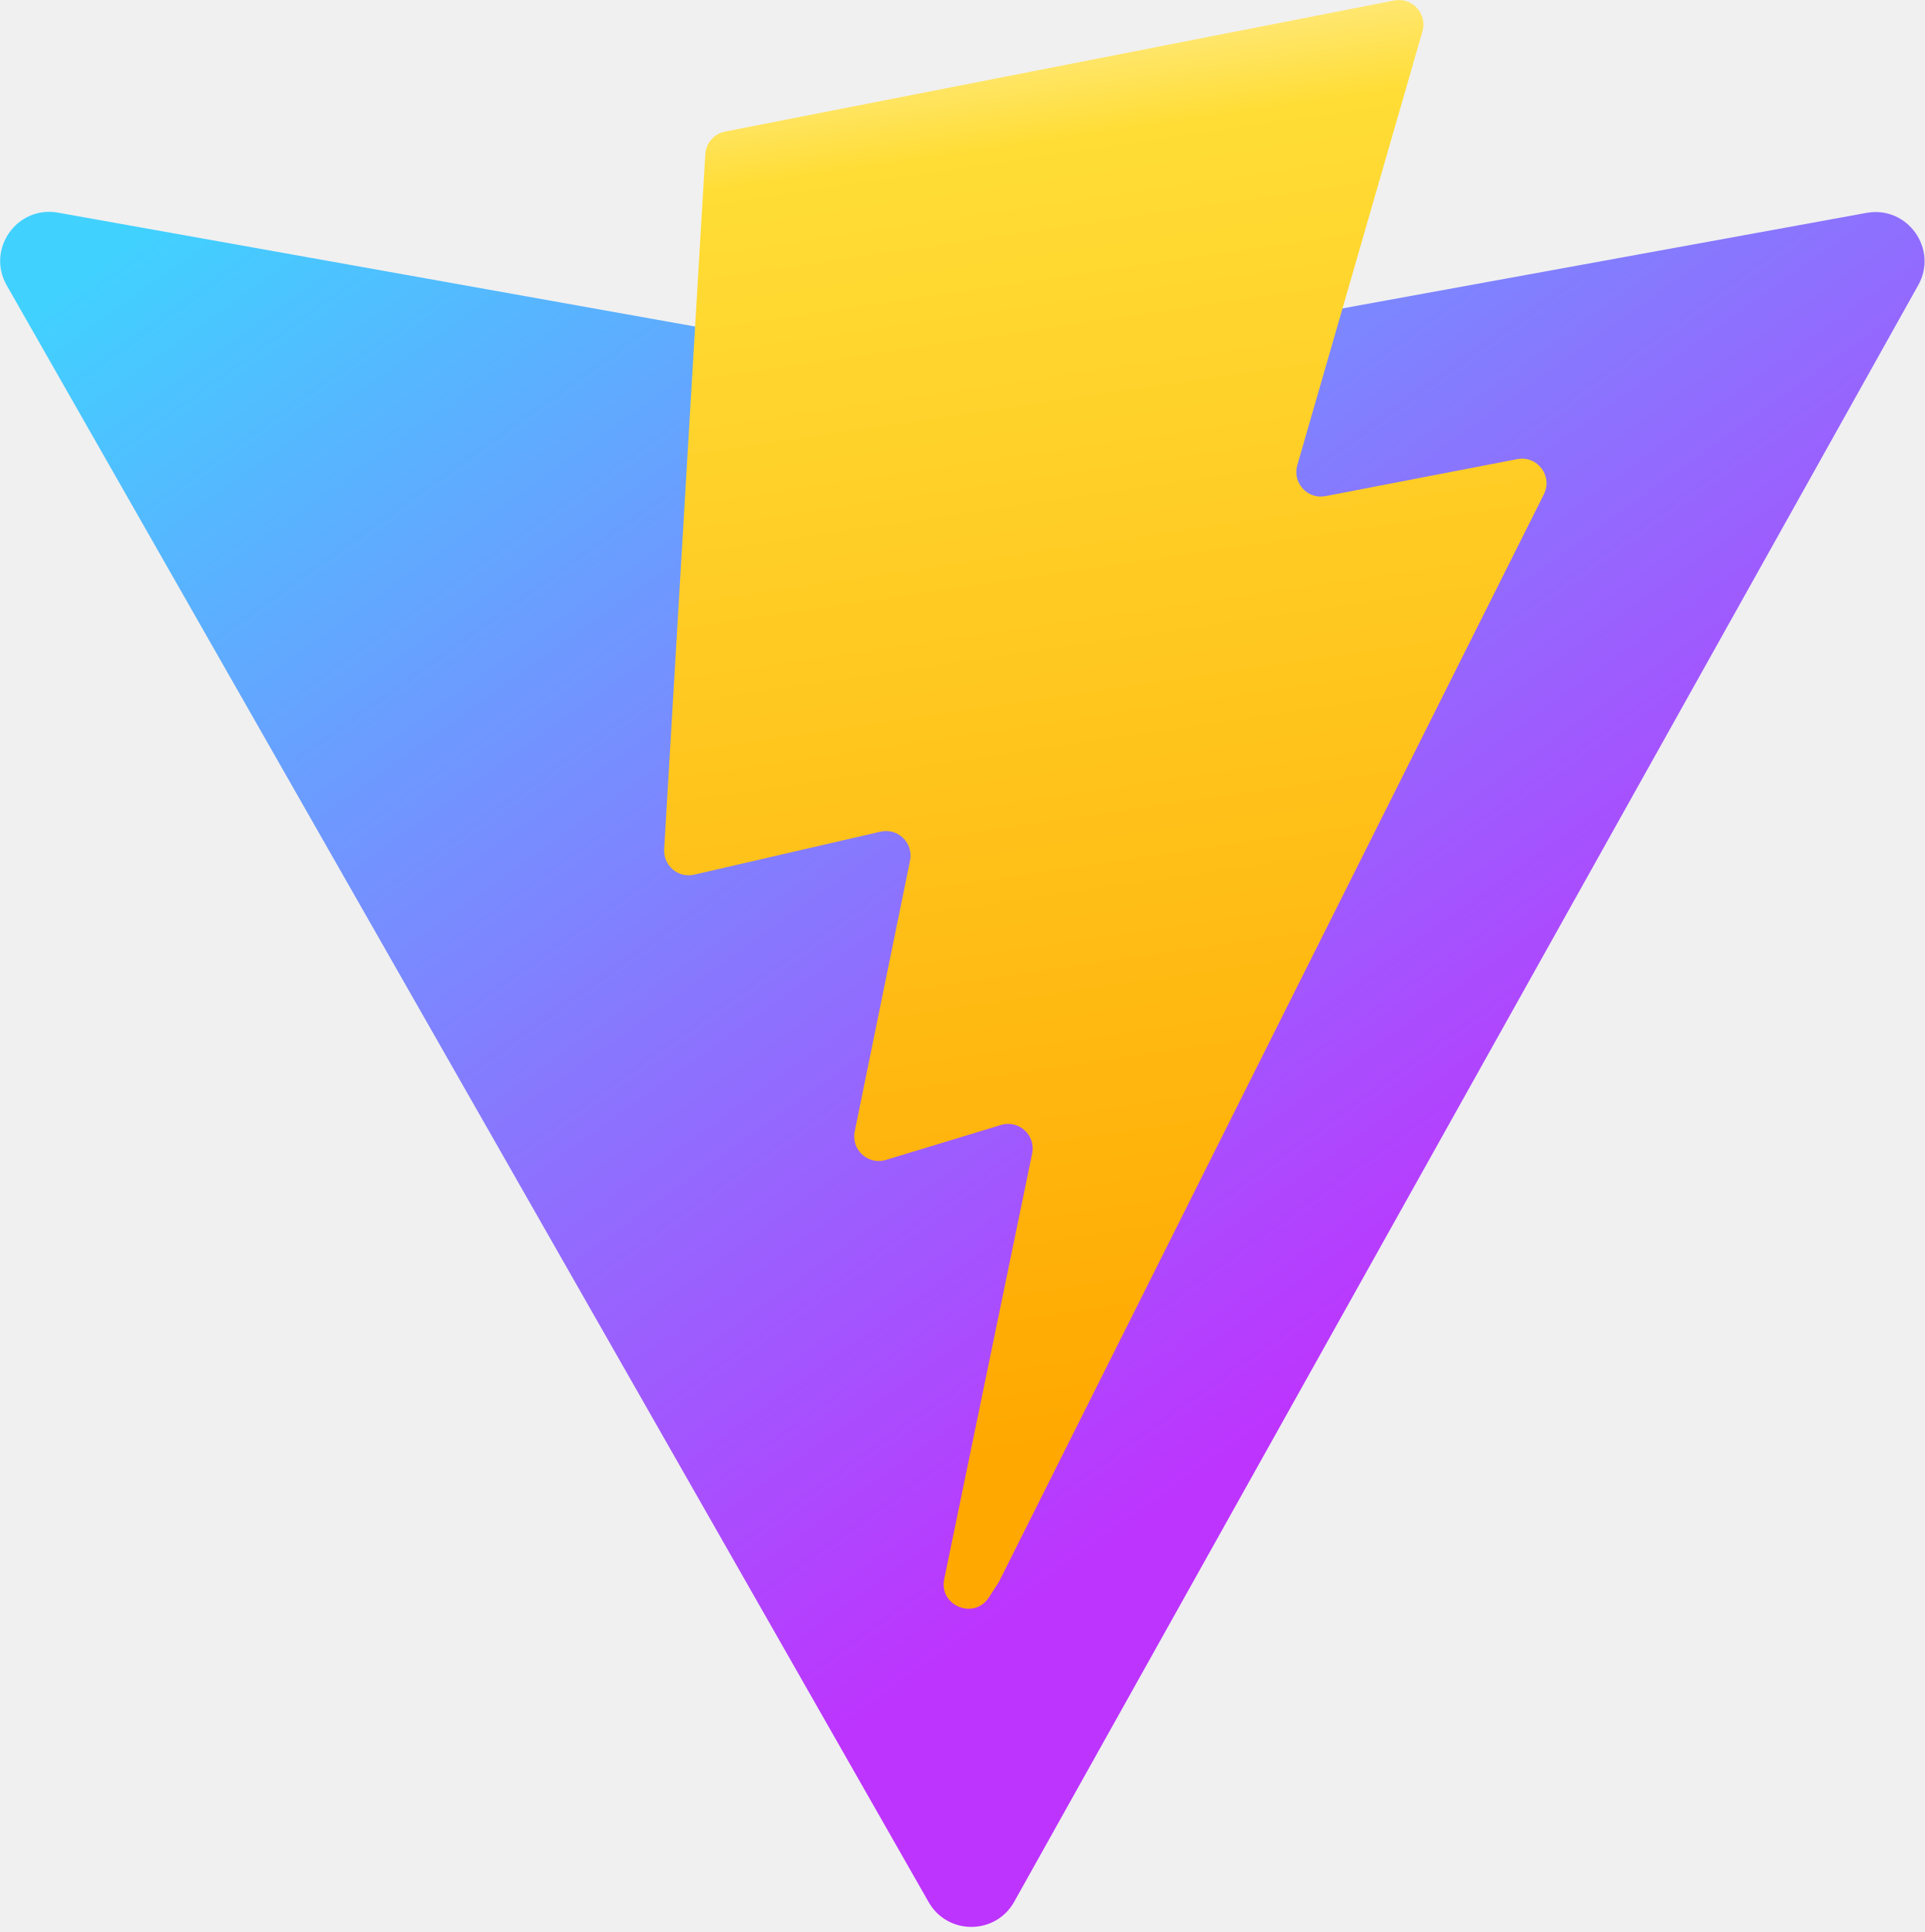
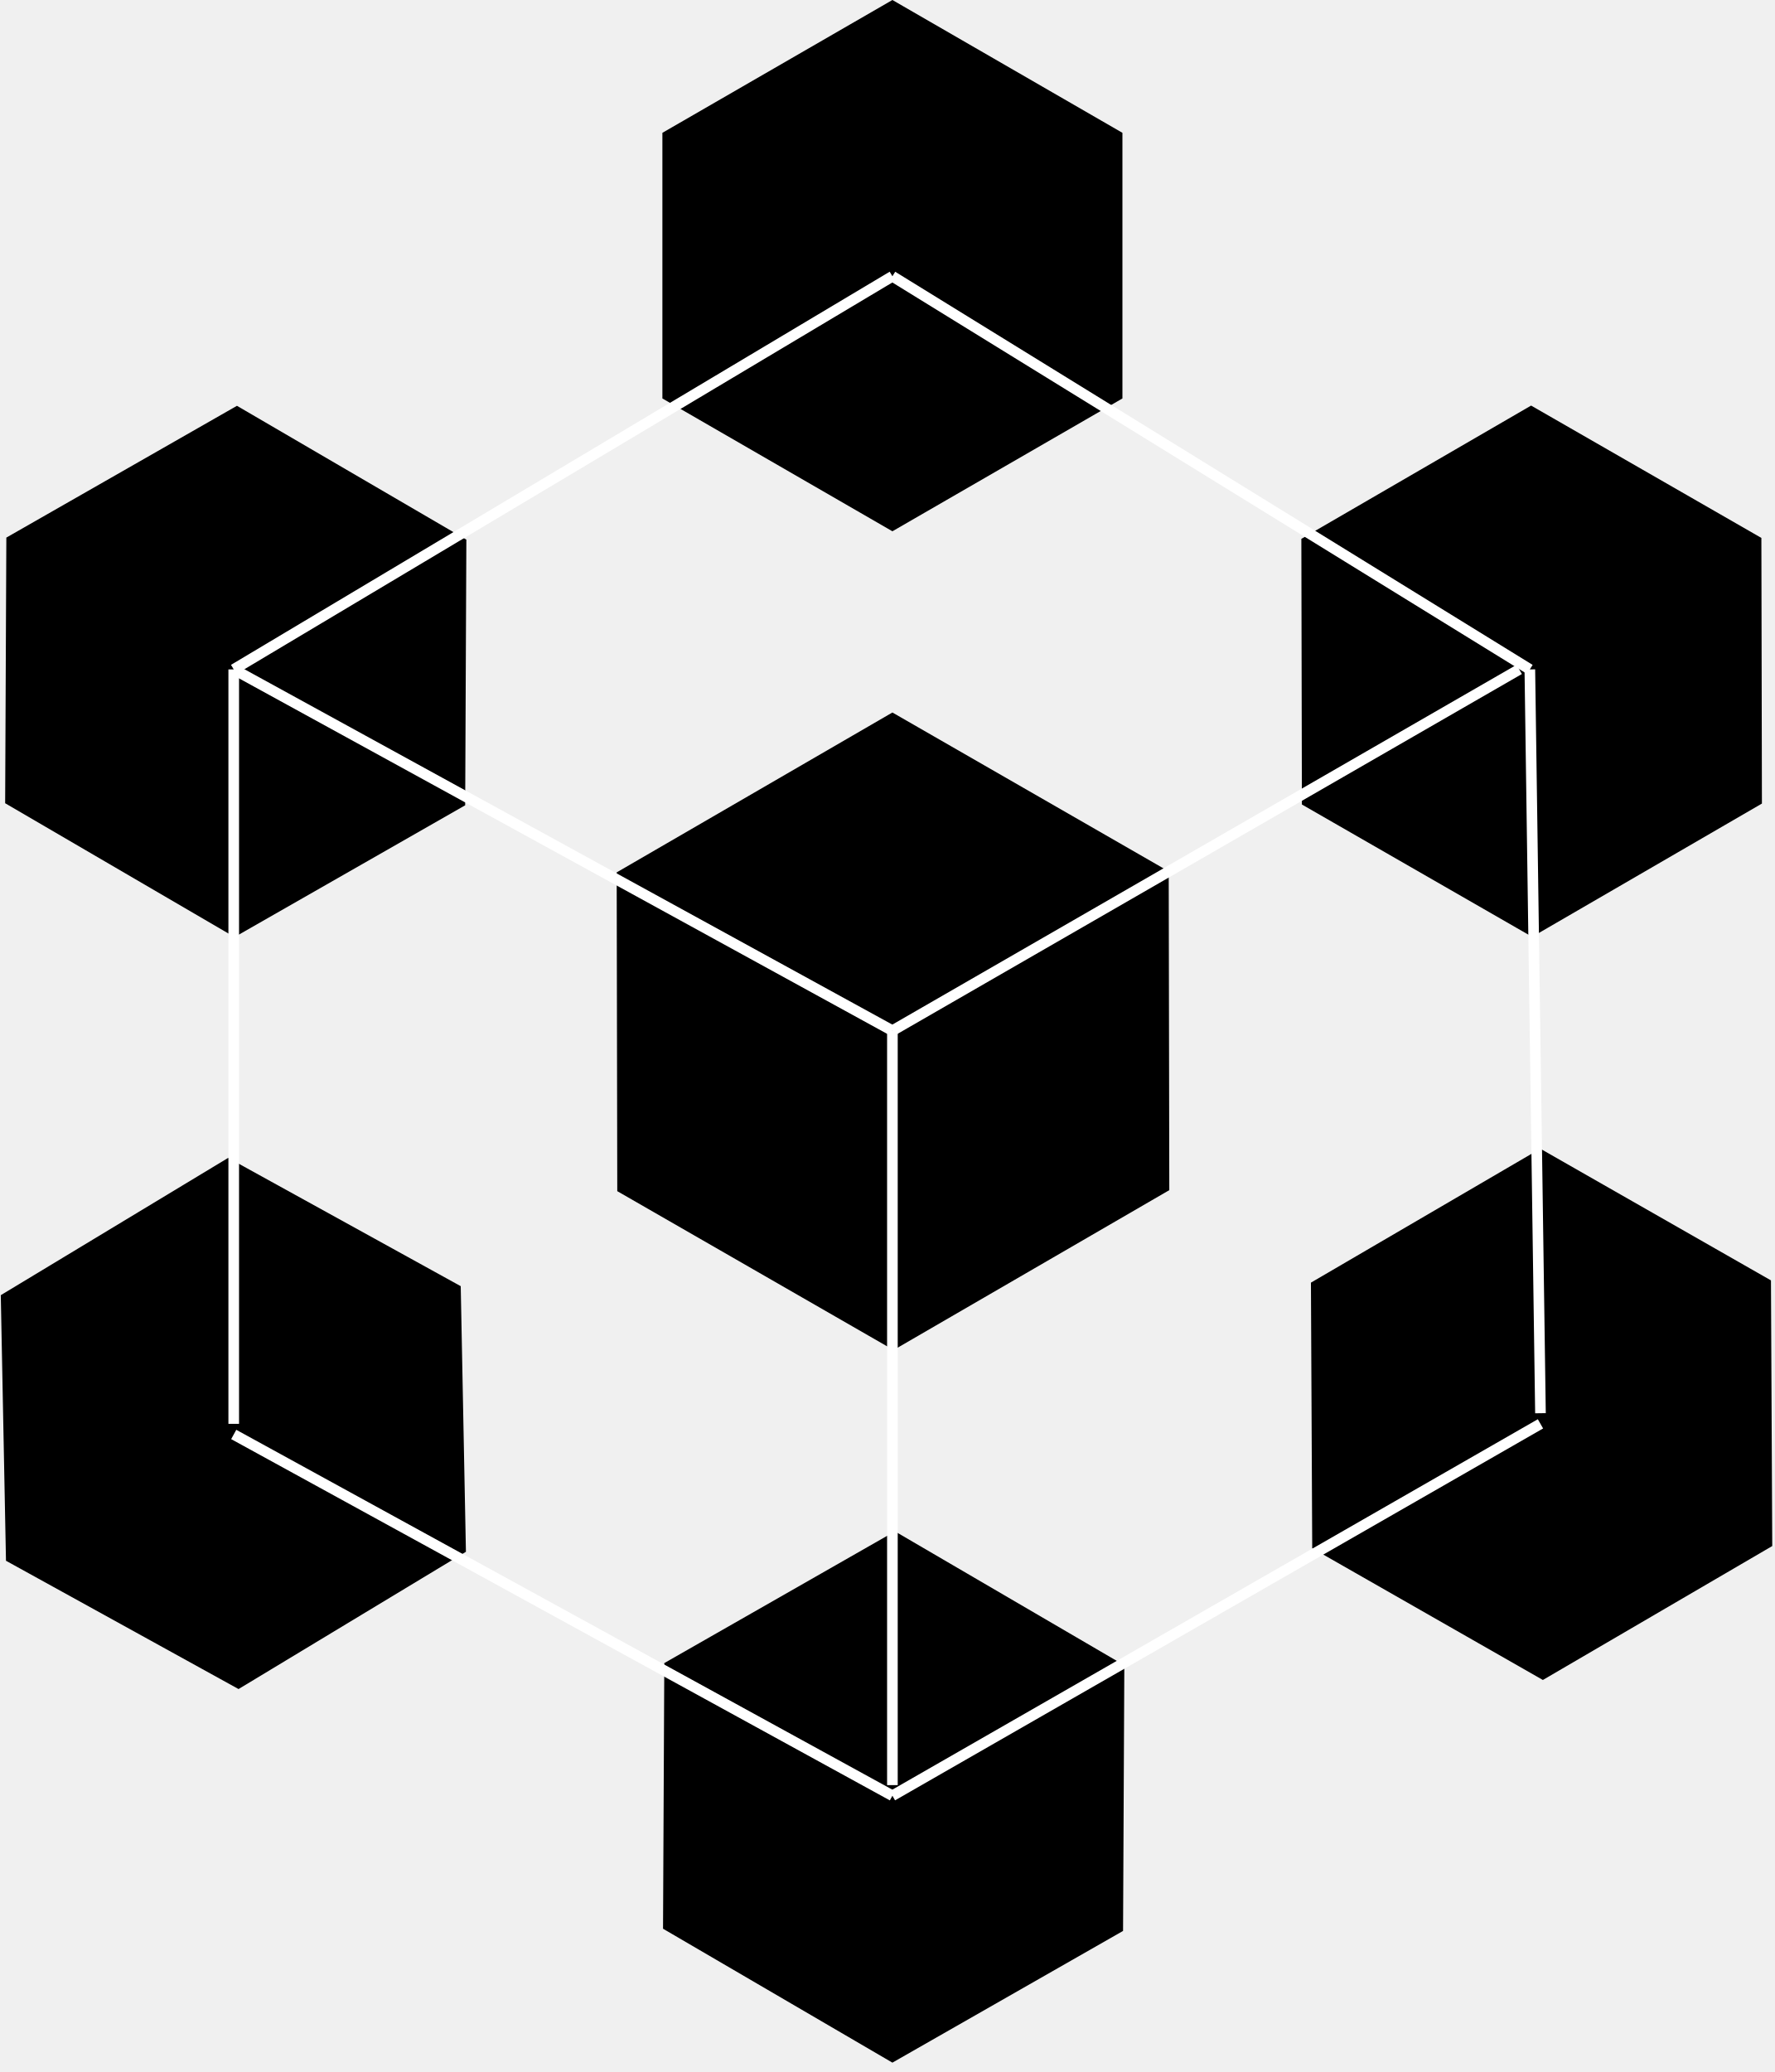
- <svg xmlns="http://www.w3.org/2000/svg" aria-hidden="true" role="img" class="iconify iconify--logos" width="31.88" height="32" preserveAspectRatio="xMidYMid meet" viewBox="0 0 256 257">
-   <defs>
-     <linearGradient id="IconifyId1813088fe1fbc01fb466" x1="-.828%" x2="57.636%" y1="7.652%" y2="78.411%">
-       <stop offset="0%" stop-color="#41D1FF" />
-       <stop offset="100%" stop-color="#BD34FE" />
-     </linearGradient>
-     <linearGradient id="IconifyId1813088fe1fbc01fb467" x1="43.376%" x2="50.316%" y1="2.242%" y2="89.03%">
-       <stop offset="0%" stop-color="#FFEA83" />
-       <stop offset="8.333%" stop-color="#FFDD35" />
-       <stop offset="100%" stop-color="#FFA800" />
-     </linearGradient>
-   </defs>
-   <path fill="url(#IconifyId1813088fe1fbc01fb466)" d="M255.153 37.938L134.897 252.976c-2.483 4.44-8.862 4.466-11.382.048L.875 37.958c-2.746-4.814 1.371-10.646 6.827-9.67l120.385 21.517a6.537 6.537 0 0 0 2.322-.004l117.867-21.483c5.438-.991 9.574 4.796 6.877 9.62Z" />
-   <path fill="url(#IconifyId1813088fe1fbc01fb467)" d="M185.432.063L96.44 17.501a3.268 3.268 0 0 0-2.634 3.014l-5.474 92.456a3.268 3.268 0 0 0 3.997 3.378l24.777-5.718c2.318-.535 4.413 1.507 3.936 3.838l-7.361 36.047c-.495 2.426 1.782 4.5 4.151 3.78l15.304-4.649c2.372-.72 4.652 1.36 4.15 3.788l-11.698 56.621c-.732 3.542 3.979 5.473 5.943 2.437l1.313-2.028l72.516-144.72c1.215-2.423-.88-5.186-3.54-4.672l-25.505 4.922c-2.396.462-4.435-1.77-3.759-4.114l16.646-57.705c.677-2.35-1.37-4.583-3.769-4.113Z" />
+ <svg xmlns="http://www.w3.org/2000/svg" viewBox="0 0 167 195" fill="none">
+   <path d="M84 50L62.349 37.5L62.349 12.5L84 1.62913e-06L105.651 12.5L105.651 37.5L84 50Z" fill="black" />
+   <path d="M43.786 75.788L22.079 88.191L0.485 75.594L0.597 50.595L22.303 38.191L43.897 50.788L43.786 75.788Z" fill="black" />
+   <path d="M122.544 75.713L122.493 50.713L144.118 38.169L165.794 50.625L165.845 75.625L144.22 88.169L122.544 75.713Z" fill="black" />
+   <path d="M43.856 146.04L22.454 158.96L0.563 146.886L0.074 121.891L21.477 108.97L43.367 121.044L43.856 146.04Z" fill="black" />
+   <path d="M123.395 120.711L144.985 108.106L166.696 120.501L166.817 145.501L145.227 158.106L123.516 145.711L123.395 120.711Z" fill="black" />
+   <path d="M84 67.055L110.008 82.007L110.063 112.007L84.11 127.055L58.102 112.102L58.047 82.102L84 67.055Z" fill="black" />
+   <path d="M84.24 144.12L105.83 156.724L105.71 181.723L84 194.119L62.409 181.516L62.529 156.516L84.24 144.12Z" fill="black" />
+   <path d="M144 63L145 133" stroke="white" strokeWidth="3" strokeLinecap="round" />
+   <path d="M84 26L144 63" stroke="white" strokeWidth="3" strokeLinecap="round" />
+   <path d="M84 26L22 63" stroke="white" strokeWidth="3" strokeLinecap="round" />
+   <path d="M84 169L145 134" stroke="white" strokeWidth="3" strokeLinecap="round" />
+   <path d="M84 97L22 63" stroke="white" strokeWidth="3" strokeLinecap="round" />
+   <path d="M84 97L143 63" stroke="white" strokeWidth="3" strokeLinecap="round" />
+   <path d="M84 97V168" stroke="white" strokeWidth="3" strokeLinecap="round" />
+   <path d="M22 63V134" stroke="white" strokeWidth="3" strokeLinecap="round" />
+   <path d="M84 169L22 135" stroke="white" strokeWidth="3" strokeLinecap="round" />
</svg>
